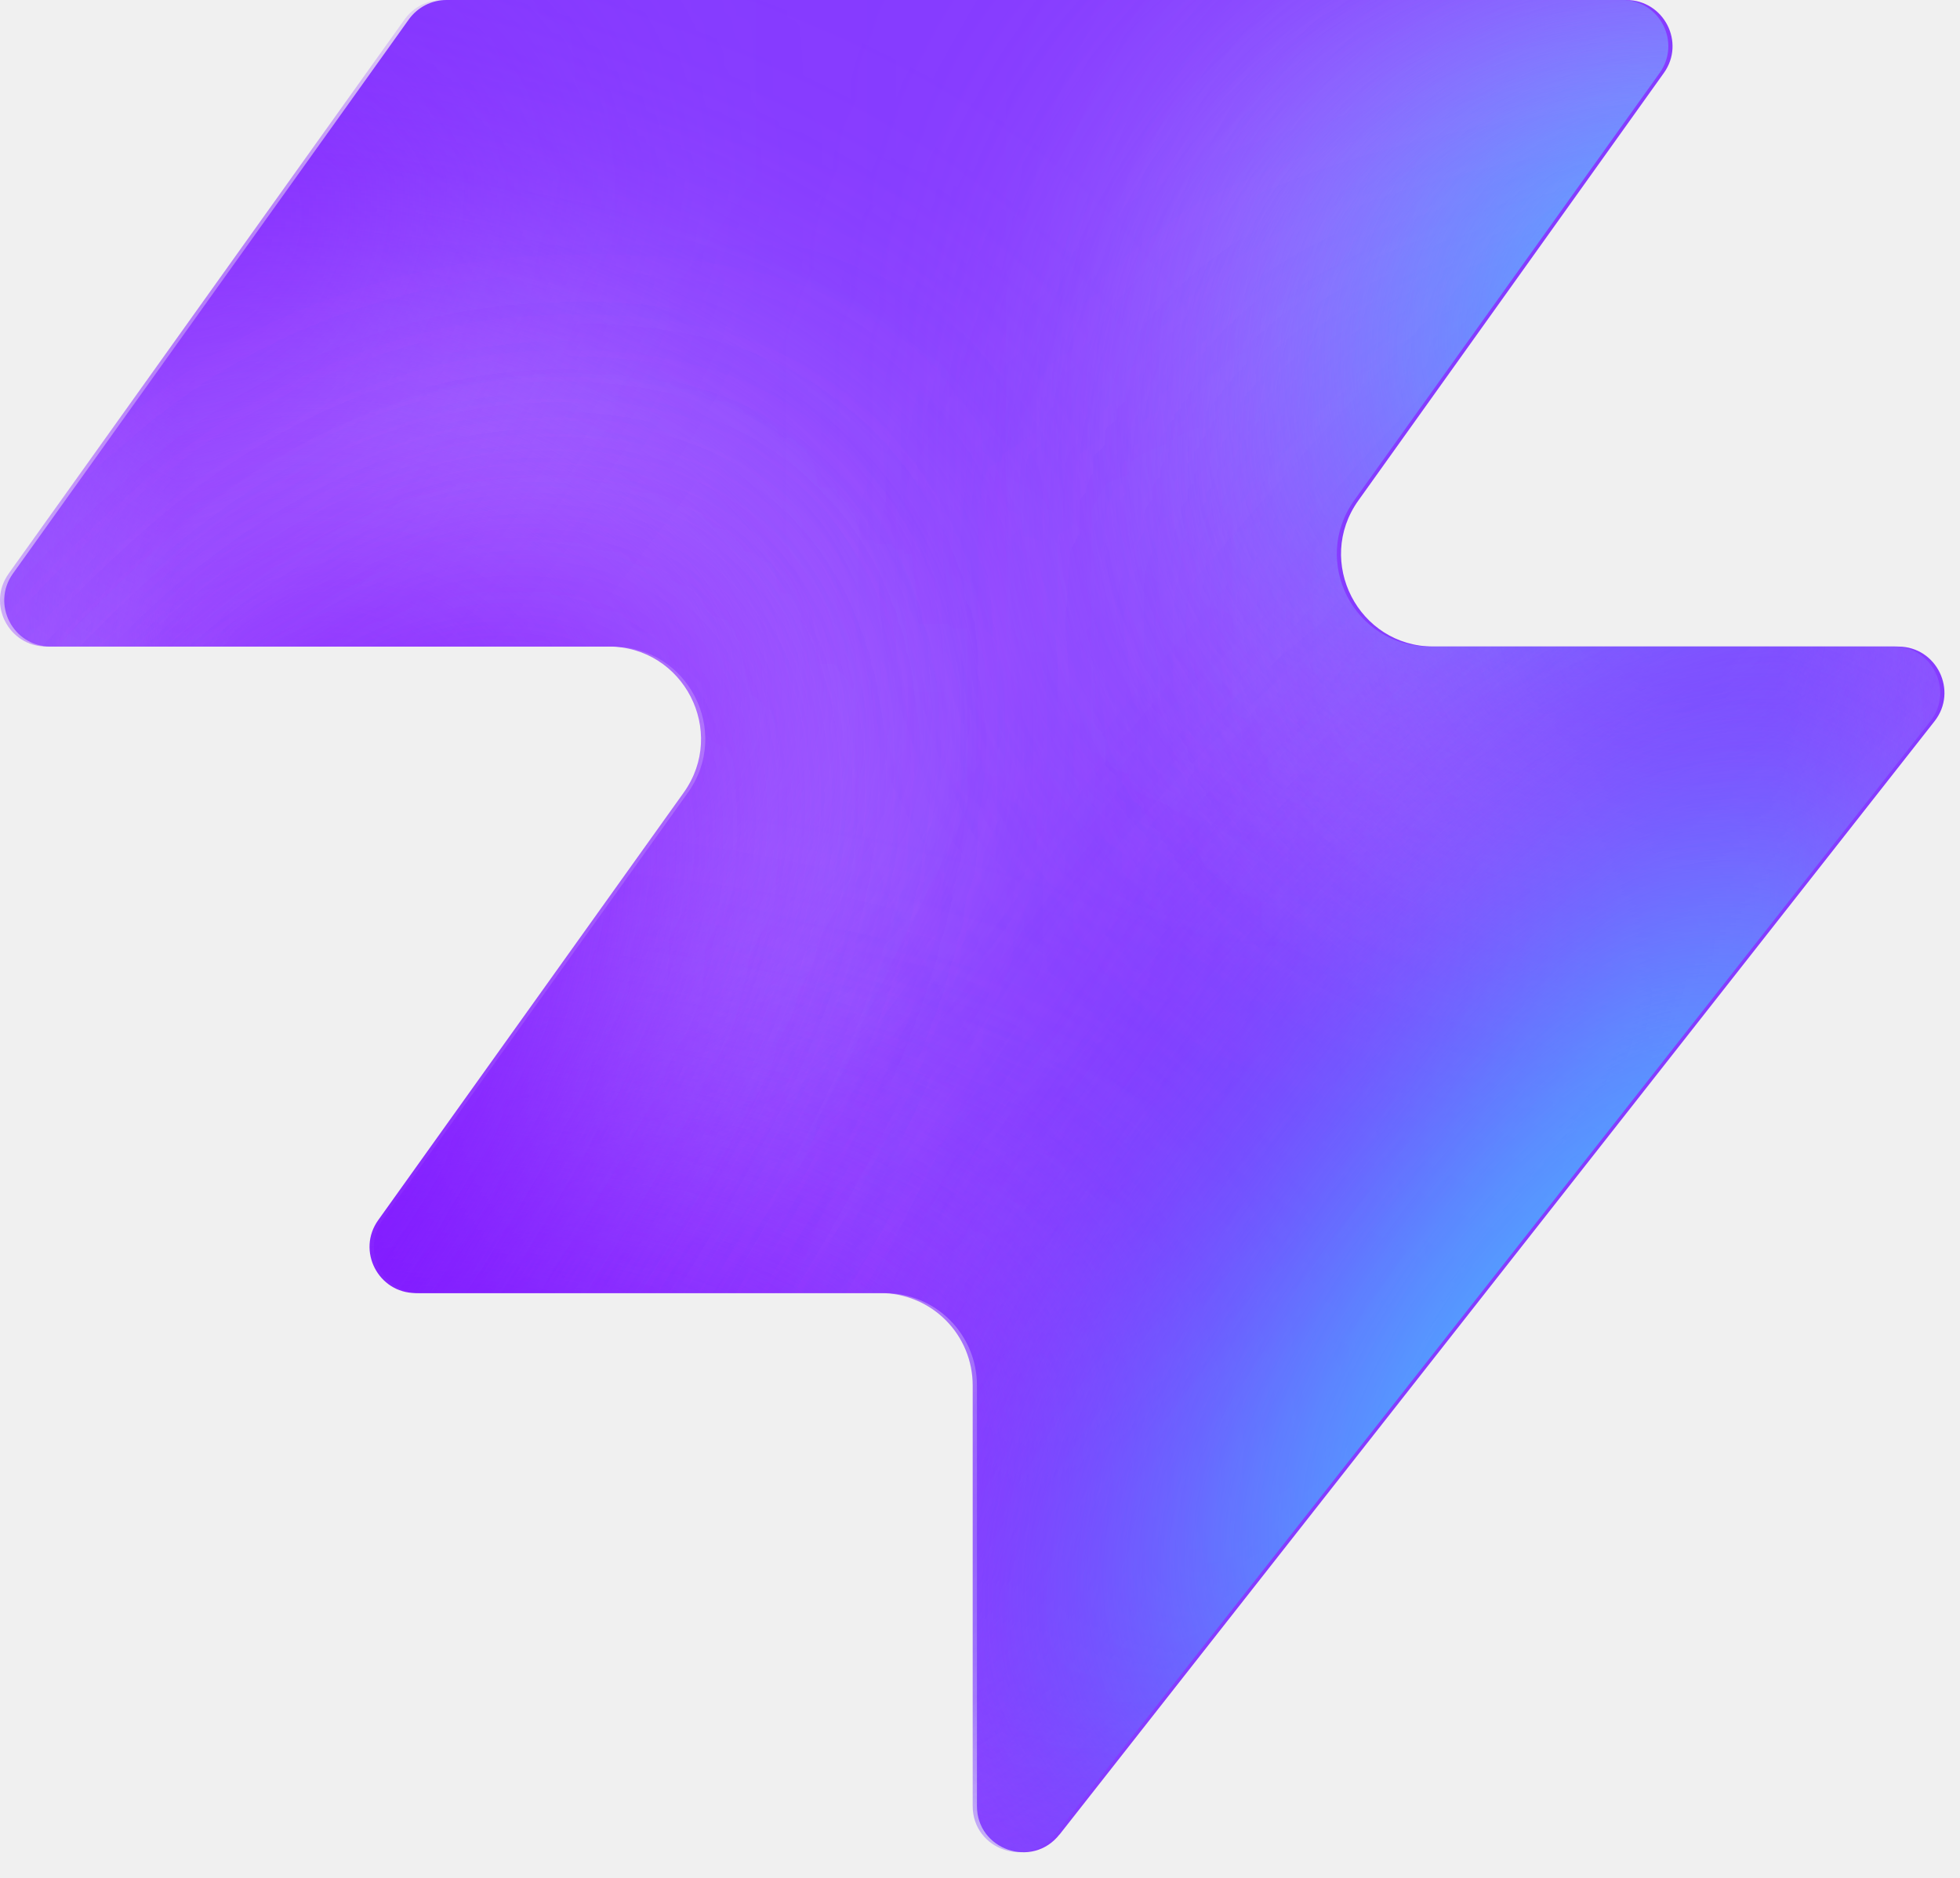
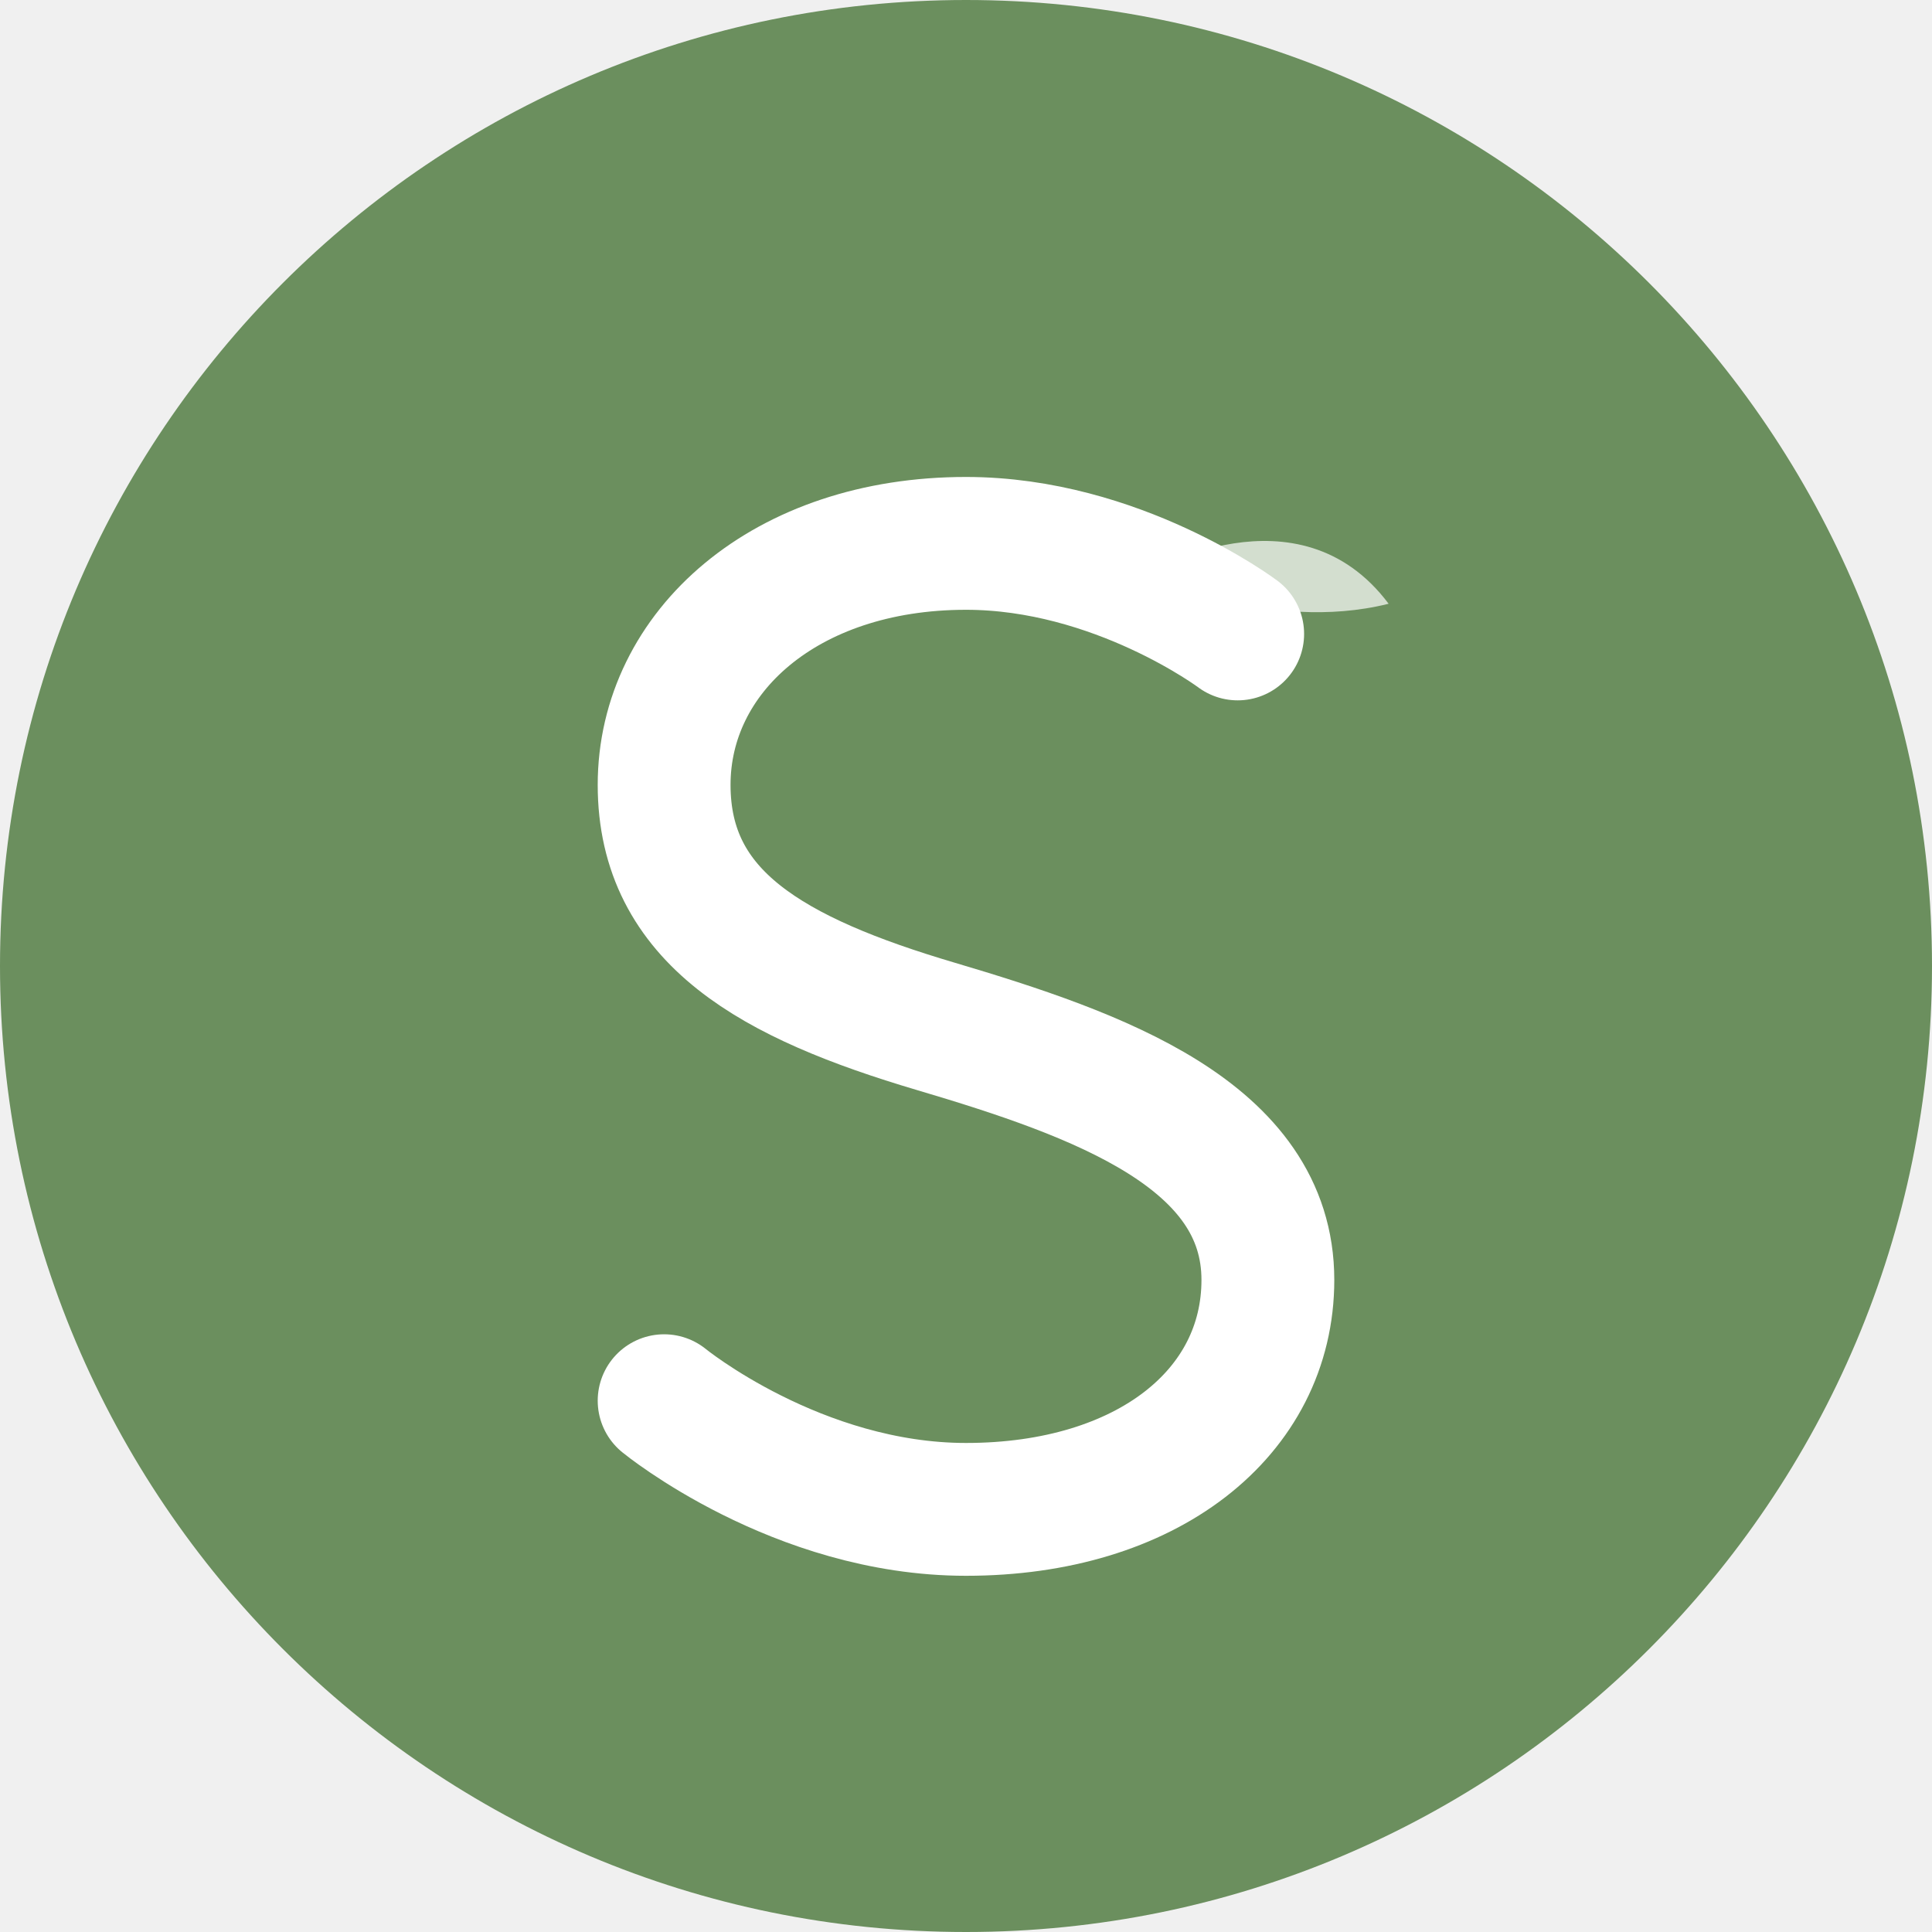
- <svg xmlns="http://www.w3.org/2000/svg" width="48" height="46" fill="none" viewBox="0 0 48 46">
-   <path fill="#863bff" d="M25.946 44.938c-.664.845-2.021.375-2.021-.698V33.937a2.26 2.26 0 0 0-2.262-2.262H10.287c-.92 0-1.456-1.04-.92-1.788l7.48-10.471c1.07-1.497 0-3.578-1.842-3.578H1.237c-.92 0-1.456-1.04-.92-1.788L10.013.474c.214-.297.556-.474.92-.474h28.894c.92 0 1.456 1.04.92 1.788l-7.48 10.471c-1.07 1.498 0 3.579 1.842 3.579h11.377c.943 0 1.473 1.088.89 1.83L25.947 44.94z" style="fill:#863bff;fill:color(display-p3 .525 .23 1);fill-opacity:1" />
-   <mask id="a" width="48" height="46" x="0" y="0" maskUnits="userSpaceOnUse" style="mask-type:alpha">
-     <path fill="#000" d="M25.842 44.938c-.664.844-2.021.375-2.021-.698V33.937a2.26 2.26 0 0 0-2.262-2.262H10.183c-.92 0-1.456-1.04-.92-1.788l7.48-10.471c1.07-1.498 0-3.579-1.842-3.579H1.133c-.92 0-1.456-1.04-.92-1.787L9.91.473c.214-.297.556-.474.92-.474h28.894c.92 0 1.456 1.04.92 1.788l-7.48 10.471c-1.07 1.498 0 3.578 1.842 3.578h11.377c.943 0 1.473 1.088.89 1.832L25.843 44.94z" style="fill:#000;fill-opacity:1" />
-   </mask>
-   <g mask="url(#a)">
-     <g filter="url(#b)">
-       <ellipse cx="5.508" cy="14.704" fill="#ede6ff" rx="5.508" ry="14.704" style="fill:#ede6ff;fill:color(display-p3 .927 .903 1);fill-opacity:1" transform="matrix(.00324 1 1 -.00324 -4.47 31.516)" />
-     </g>
-     <g filter="url(#c)">
-       <ellipse cx="10.399" cy="29.851" fill="#ede6ff" rx="10.399" ry="29.851" style="fill:#ede6ff;fill:color(display-p3 .927 .903 1);fill-opacity:1" transform="matrix(.00324 1 1 -.00324 -39.328 7.883)" />
-     </g>
-     <g filter="url(#d)">
-       <ellipse cx="5.508" cy="30.487" fill="#7e14ff" rx="5.508" ry="30.487" style="fill:#7e14ff;fill:color(display-p3 .492 .077 1);fill-opacity:1" transform="rotate(89.814 -25.913 -14.639)scale(1 -1)" />
-     </g>
-     <g filter="url(#e)">
-       <ellipse cx="5.508" cy="30.599" fill="#7e14ff" rx="5.508" ry="30.599" style="fill:#7e14ff;fill:color(display-p3 .492 .077 1);fill-opacity:1" transform="rotate(89.814 -32.644 -3.334)scale(1 -1)" />
-     </g>
-     <g filter="url(#f)">
-       <ellipse cx="5.508" cy="30.599" fill="#7e14ff" rx="5.508" ry="30.599" style="fill:#7e14ff;fill:color(display-p3 .492 .077 1);fill-opacity:1" transform="matrix(.00324 1 1 -.00324 -34.34 30.47)" />
-     </g>
-     <g filter="url(#g)">
-       <ellipse cx="14.072" cy="22.078" fill="#ede6ff" rx="14.072" ry="22.078" style="fill:#ede6ff;fill:color(display-p3 .927 .903 1);fill-opacity:1" transform="rotate(93.35 24.506 48.493)scale(-1 1)" />
-     </g>
-     <g filter="url(#h)">
-       <ellipse cx="3.47" cy="21.501" fill="#7e14ff" rx="3.47" ry="21.501" style="fill:#7e14ff;fill:color(display-p3 .492 .077 1);fill-opacity:1" transform="rotate(89.009 28.708 47.59)scale(-1 1)" />
-     </g>
-     <g filter="url(#i)">
-       <ellipse cx="3.47" cy="21.501" fill="#7e14ff" rx="3.47" ry="21.501" style="fill:#7e14ff;fill:color(display-p3 .492 .077 1);fill-opacity:1" transform="rotate(89.009 28.708 47.59)scale(-1 1)" />
-     </g>
-     <g filter="url(#j)">
-       <ellipse cx=".387" cy="8.972" fill="#7e14ff" rx="4.407" ry="29.108" style="fill:#7e14ff;fill:color(display-p3 .492 .077 1);fill-opacity:1" transform="rotate(39.51 .387 8.972)" />
-     </g>
-     <g filter="url(#k)">
-       <ellipse cx="47.523" cy="-6.092" fill="#7e14ff" rx="4.407" ry="29.108" style="fill:#7e14ff;fill:color(display-p3 .492 .077 1);fill-opacity:1" transform="rotate(37.892 47.523 -6.092)" />
-     </g>
-     <g filter="url(#l)">
-       <ellipse cx="41.412" cy="6.333" fill="#47bfff" rx="5.971" ry="9.665" style="fill:#47bfff;fill:color(display-p3 .28 .748 1);fill-opacity:1" transform="rotate(37.892 41.412 6.333)" />
-     </g>
-     <g filter="url(#m)">
-       <ellipse cx="-1.879" cy="38.332" fill="#7e14ff" rx="4.407" ry="29.108" style="fill:#7e14ff;fill:color(display-p3 .492 .077 1);fill-opacity:1" transform="rotate(37.892 -1.88 38.332)" />
-     </g>
-     <g filter="url(#n)">
-       <ellipse cx="-1.879" cy="38.332" fill="#7e14ff" rx="4.407" ry="29.108" style="fill:#7e14ff;fill:color(display-p3 .492 .077 1);fill-opacity:1" transform="rotate(37.892 -1.88 38.332)" />
-     </g>
-     <g filter="url(#o)">
-       <ellipse cx="35.651" cy="29.907" fill="#7e14ff" rx="4.407" ry="29.108" style="fill:#7e14ff;fill:color(display-p3 .492 .077 1);fill-opacity:1" transform="rotate(37.892 35.651 29.907)" />
-     </g>
-     <g filter="url(#p)">
-       <ellipse cx="38.418" cy="32.4" fill="#47bfff" rx="5.971" ry="15.297" style="fill:#47bfff;fill:color(display-p3 .28 .748 1);fill-opacity:1" transform="rotate(37.892 38.418 32.4)" />
-     </g>
-   </g>
-   <defs>
-     <filter id="b" width="60.045" height="41.654" x="-19.77" y="16.149" color-interpolation-filters="sRGB" filterUnits="userSpaceOnUse">
-       <feFlood flood-opacity="0" result="BackgroundImageFix" />
-       <feBlend in="SourceGraphic" in2="BackgroundImageFix" result="shape" />
-       <feGaussianBlur result="effect1_foregroundBlur_2002_17158" stdDeviation="7.659" />
-     </filter>
-     <filter id="c" width="90.34" height="51.437" x="-54.613" y="-7.533" color-interpolation-filters="sRGB" filterUnits="userSpaceOnUse">
-       <feFlood flood-opacity="0" result="BackgroundImageFix" />
-       <feBlend in="SourceGraphic" in2="BackgroundImageFix" result="shape" />
-       <feGaussianBlur result="effect1_foregroundBlur_2002_17158" stdDeviation="7.659" />
-     </filter>
-     <filter id="d" width="79.355" height="29.4" x="-49.64" y="2.03" color-interpolation-filters="sRGB" filterUnits="userSpaceOnUse">
-       <feFlood flood-opacity="0" result="BackgroundImageFix" />
-       <feBlend in="SourceGraphic" in2="BackgroundImageFix" result="shape" />
-       <feGaussianBlur result="effect1_foregroundBlur_2002_17158" stdDeviation="4.596" />
-     </filter>
-     <filter id="e" width="79.579" height="29.4" x="-45.045" y="20.029" color-interpolation-filters="sRGB" filterUnits="userSpaceOnUse">
-       <feFlood flood-opacity="0" result="BackgroundImageFix" />
-       <feBlend in="SourceGraphic" in2="BackgroundImageFix" result="shape" />
-       <feGaussianBlur result="effect1_foregroundBlur_2002_17158" stdDeviation="4.596" />
-     </filter>
-     <filter id="f" width="79.579" height="29.4" x="-43.513" y="21.178" color-interpolation-filters="sRGB" filterUnits="userSpaceOnUse">
-       <feFlood flood-opacity="0" result="BackgroundImageFix" />
-       <feBlend in="SourceGraphic" in2="BackgroundImageFix" result="shape" />
-       <feGaussianBlur result="effect1_foregroundBlur_2002_17158" stdDeviation="4.596" />
-     </filter>
-     <filter id="g" width="74.749" height="58.852" x="15.756" y="-17.901" color-interpolation-filters="sRGB" filterUnits="userSpaceOnUse">
-       <feFlood flood-opacity="0" result="BackgroundImageFix" />
-       <feBlend in="SourceGraphic" in2="BackgroundImageFix" result="shape" />
-       <feGaussianBlur result="effect1_foregroundBlur_2002_17158" stdDeviation="7.659" />
-     </filter>
-     <filter id="h" width="61.377" height="25.362" x="23.548" y="2.284" color-interpolation-filters="sRGB" filterUnits="userSpaceOnUse">
-       <feFlood flood-opacity="0" result="BackgroundImageFix" />
-       <feBlend in="SourceGraphic" in2="BackgroundImageFix" result="shape" />
-       <feGaussianBlur result="effect1_foregroundBlur_2002_17158" stdDeviation="4.596" />
-     </filter>
-     <filter id="i" width="61.377" height="25.362" x="23.548" y="2.284" color-interpolation-filters="sRGB" filterUnits="userSpaceOnUse">
-       <feFlood flood-opacity="0" result="BackgroundImageFix" />
-       <feBlend in="SourceGraphic" in2="BackgroundImageFix" result="shape" />
-       <feGaussianBlur result="effect1_foregroundBlur_2002_17158" stdDeviation="4.596" />
-     </filter>
-     <filter id="j" width="56.045" height="63.649" x="-27.636" y="-22.853" color-interpolation-filters="sRGB" filterUnits="userSpaceOnUse">
-       <feFlood flood-opacity="0" result="BackgroundImageFix" />
-       <feBlend in="SourceGraphic" in2="BackgroundImageFix" result="shape" />
-       <feGaussianBlur result="effect1_foregroundBlur_2002_17158" stdDeviation="4.596" />
-     </filter>
-     <filter id="k" width="54.814" height="64.646" x="20.116" y="-38.415" color-interpolation-filters="sRGB" filterUnits="userSpaceOnUse">
-       <feFlood flood-opacity="0" result="BackgroundImageFix" />
-       <feBlend in="SourceGraphic" in2="BackgroundImageFix" result="shape" />
-       <feGaussianBlur result="effect1_foregroundBlur_2002_17158" stdDeviation="4.596" />
-     </filter>
-     <filter id="l" width="33.541" height="35.313" x="24.641" y="-11.323" color-interpolation-filters="sRGB" filterUnits="userSpaceOnUse">
-       <feFlood flood-opacity="0" result="BackgroundImageFix" />
-       <feBlend in="SourceGraphic" in2="BackgroundImageFix" result="shape" />
-       <feGaussianBlur result="effect1_foregroundBlur_2002_17158" stdDeviation="4.596" />
-     </filter>
-     <filter id="m" width="54.814" height="64.646" x="-29.286" y="6.009" color-interpolation-filters="sRGB" filterUnits="userSpaceOnUse">
-       <feFlood flood-opacity="0" result="BackgroundImageFix" />
-       <feBlend in="SourceGraphic" in2="BackgroundImageFix" result="shape" />
-       <feGaussianBlur result="effect1_foregroundBlur_2002_17158" stdDeviation="4.596" />
-     </filter>
-     <filter id="n" width="54.814" height="64.646" x="-29.286" y="6.009" color-interpolation-filters="sRGB" filterUnits="userSpaceOnUse">
-       <feFlood flood-opacity="0" result="BackgroundImageFix" />
-       <feBlend in="SourceGraphic" in2="BackgroundImageFix" result="shape" />
-       <feGaussianBlur result="effect1_foregroundBlur_2002_17158" stdDeviation="4.596" />
-     </filter>
-     <filter id="o" width="54.814" height="64.646" x="8.244" y="-2.416" color-interpolation-filters="sRGB" filterUnits="userSpaceOnUse">
-       <feFlood flood-opacity="0" result="BackgroundImageFix" />
-       <feBlend in="SourceGraphic" in2="BackgroundImageFix" result="shape" />
-       <feGaussianBlur result="effect1_foregroundBlur_2002_17158" stdDeviation="4.596" />
-     </filter>
-     <filter id="p" width="39.409" height="43.623" x="18.713" y="10.588" color-interpolation-filters="sRGB" filterUnits="userSpaceOnUse">
-       <feFlood flood-opacity="0" result="BackgroundImageFix" />
-       <feBlend in="SourceGraphic" in2="BackgroundImageFix" result="shape" />
-       <feGaussianBlur result="effect1_foregroundBlur_2002_17158" stdDeviation="4.596" />
-     </filter>
-   </defs>
+ <svg xmlns="http://www.w3.org/2000/svg" viewBox="0 0 32 32" fill="none">
+   <circle cx="16" cy="16" r="16" fill="#6B8F5E" />
+   <path d="M20.5 10.5C20.5 10.5 18.5 9 16 9C13 9 11 10.8 11 13C11 15.2 12.8 16.2 15.5 17C18.2 17.8 21 18.8 21 21.2C21 23.4 19 25 16 25C13.2 25 11 23.2 11 23.2" stroke="white" stroke-width="2.2" stroke-linecap="round" stroke-linejoin="round" />
+   <path d="M19 9.5 C19 9.5 21.5 8 23 10 C21 10.5 19 9.5 19 9.5Z" fill="white" opacity="0.7" />
</svg>
